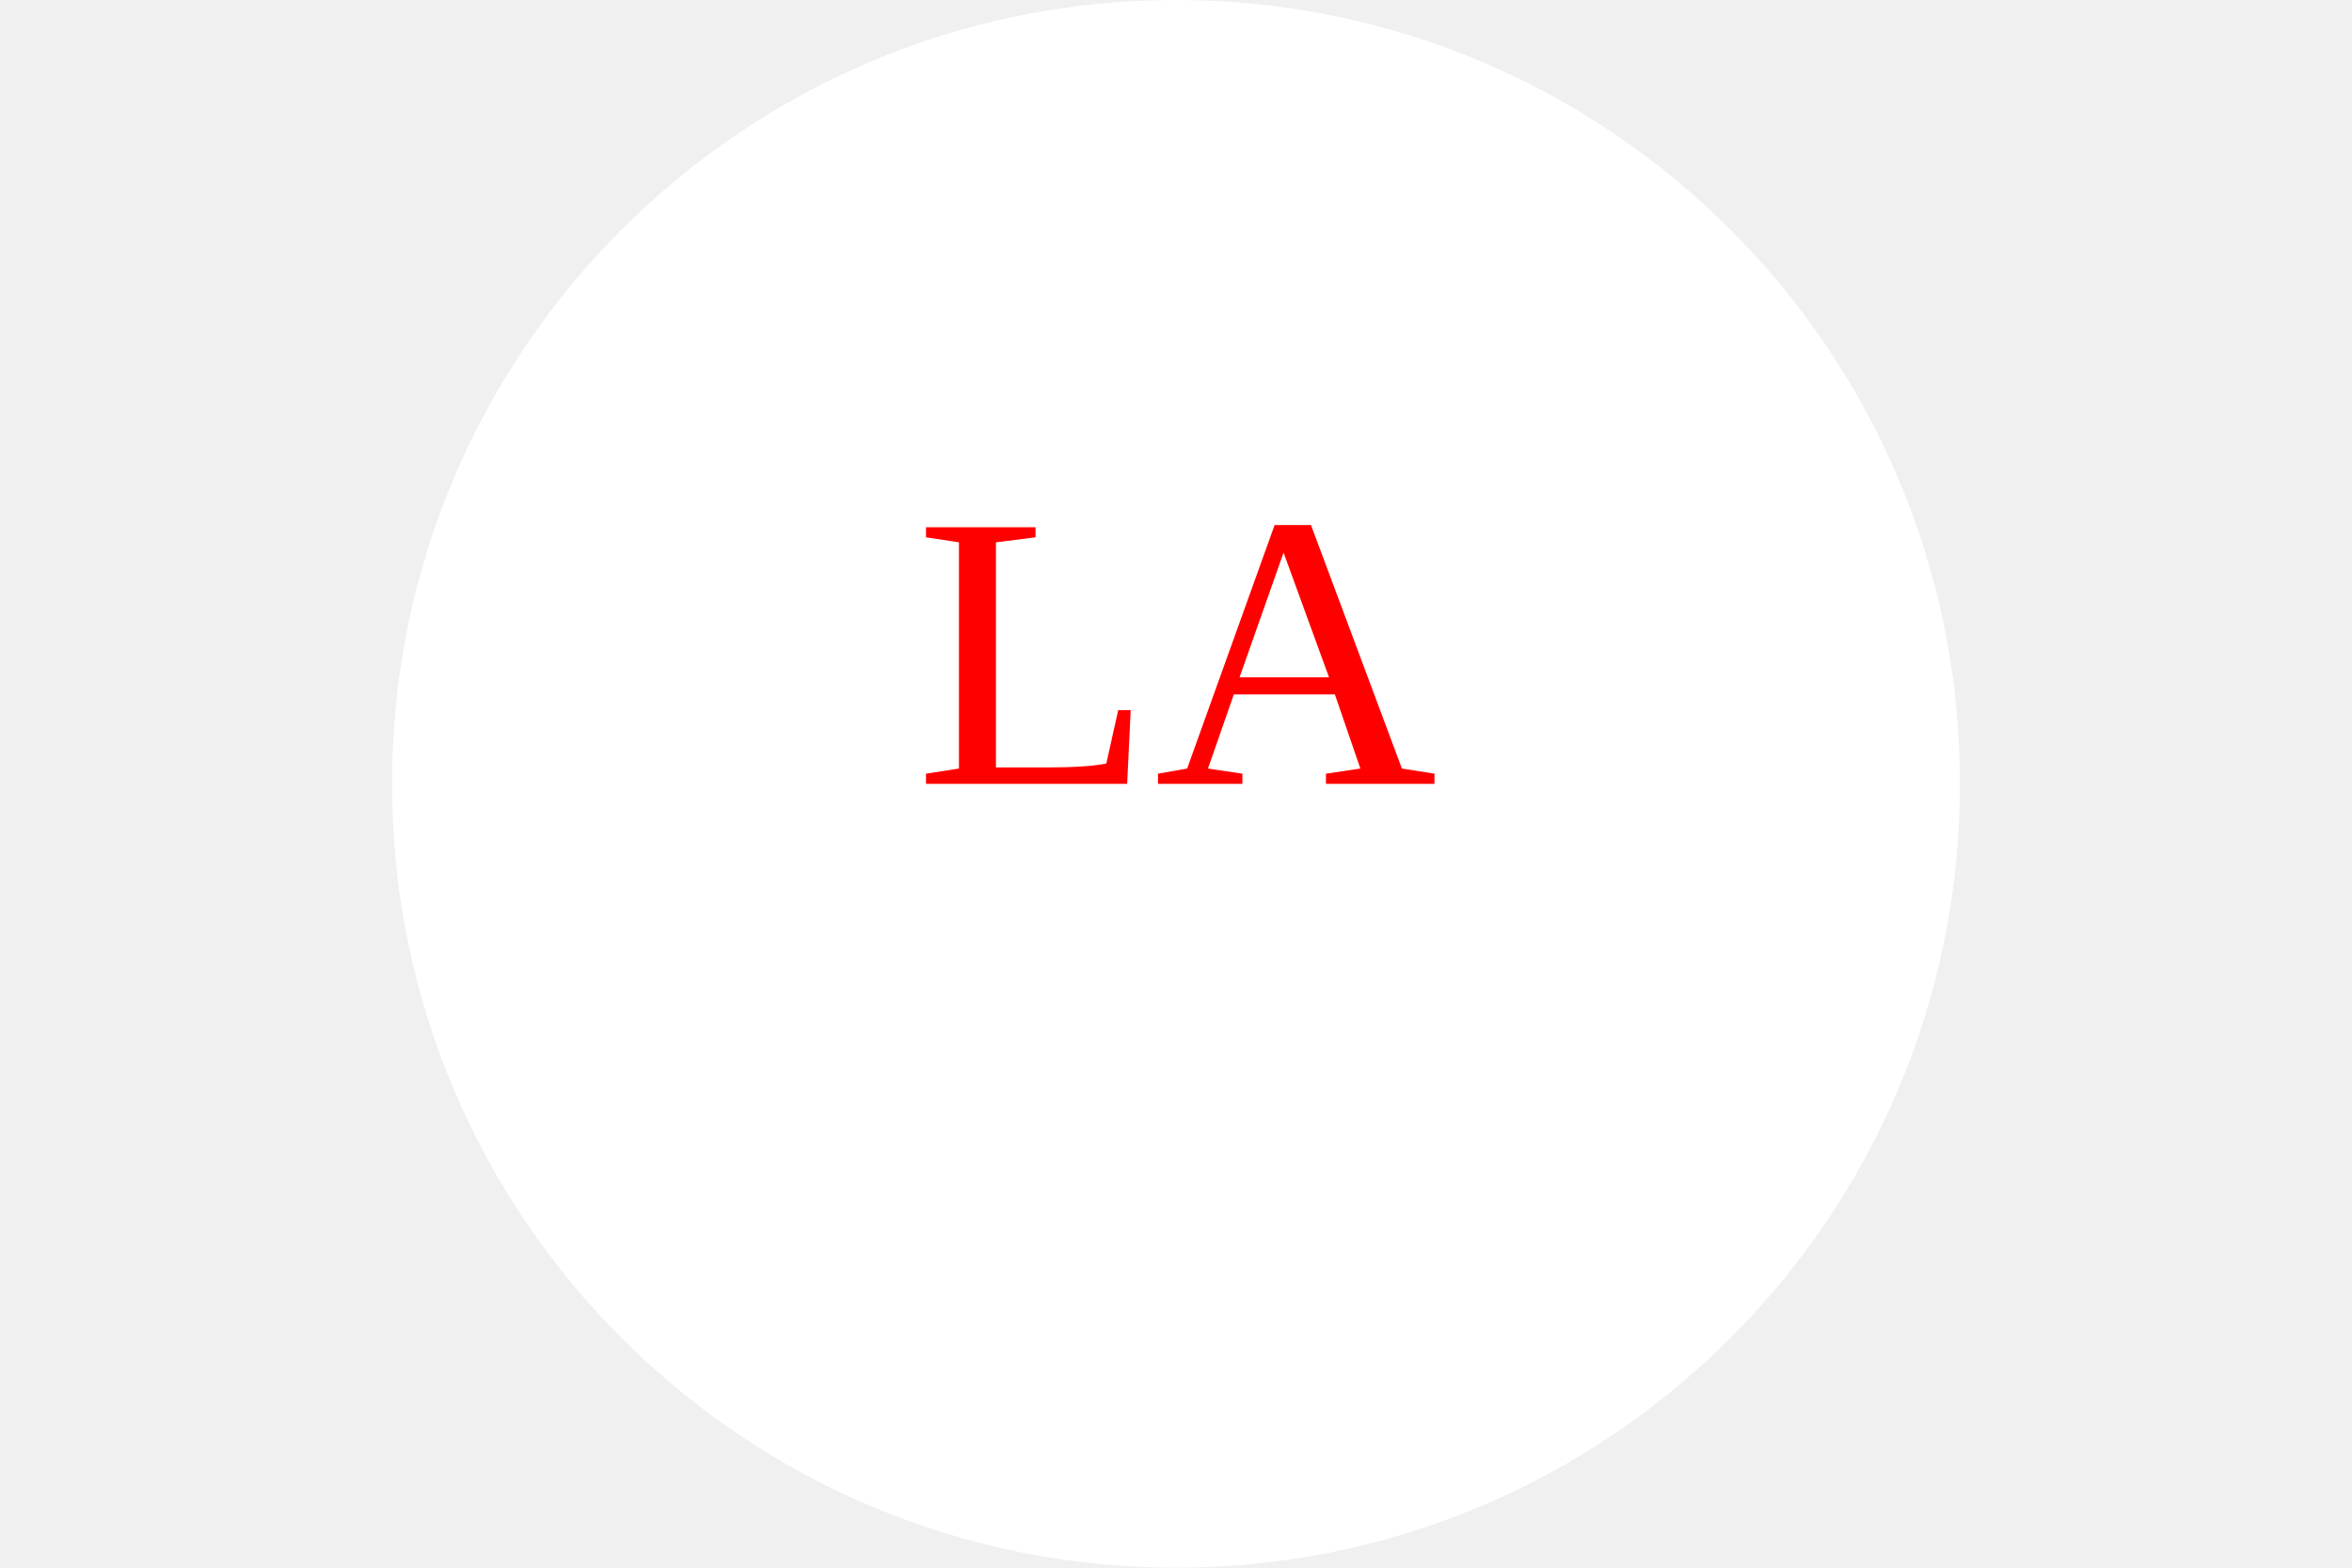
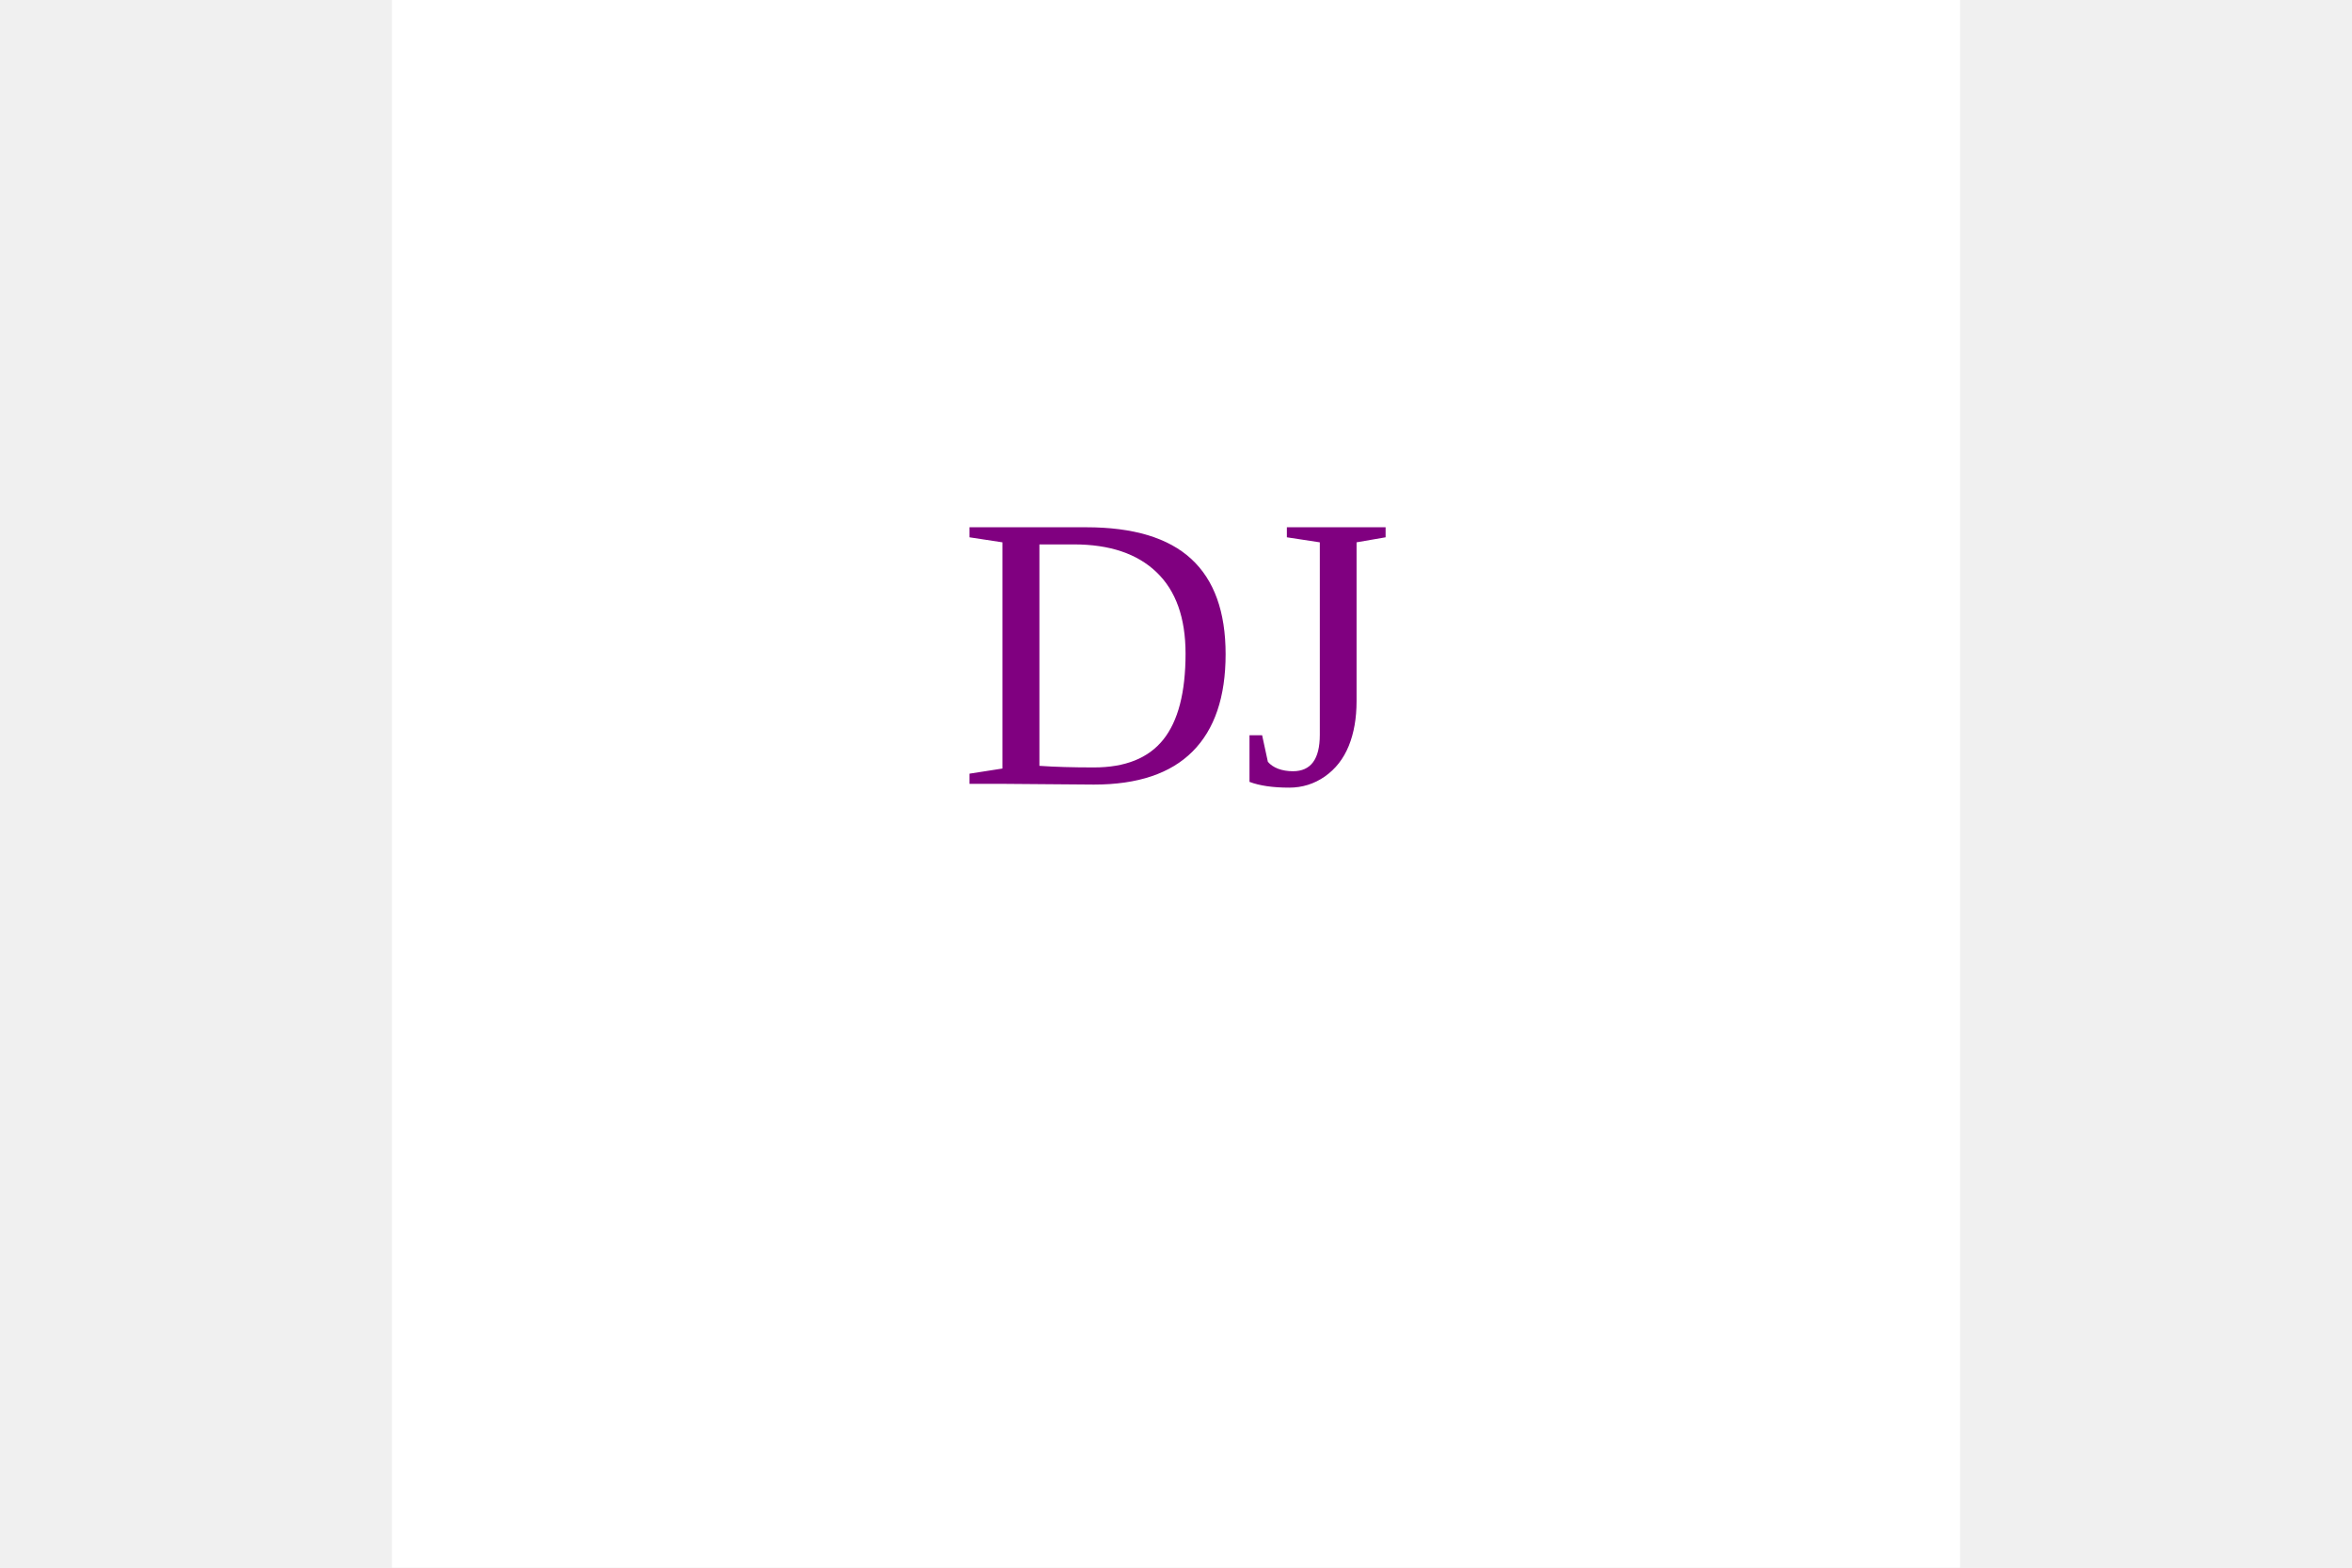
<svg xmlns="http://www.w3.org/2000/svg" width="300" height="200" version="1.1">
-   <circle cx="150" cy="100" r="100" fill="white" />
-   <text x="150" y="100" font-size="50" text-anchor="middle" fill="red">LA</text>
+   <rect x="50" y="0" width="200" height="200" fill="white" />
+   <text x="150" y="100" font-size="50" text-anchor="middle" fill="purple">DJ</text>
</svg>
